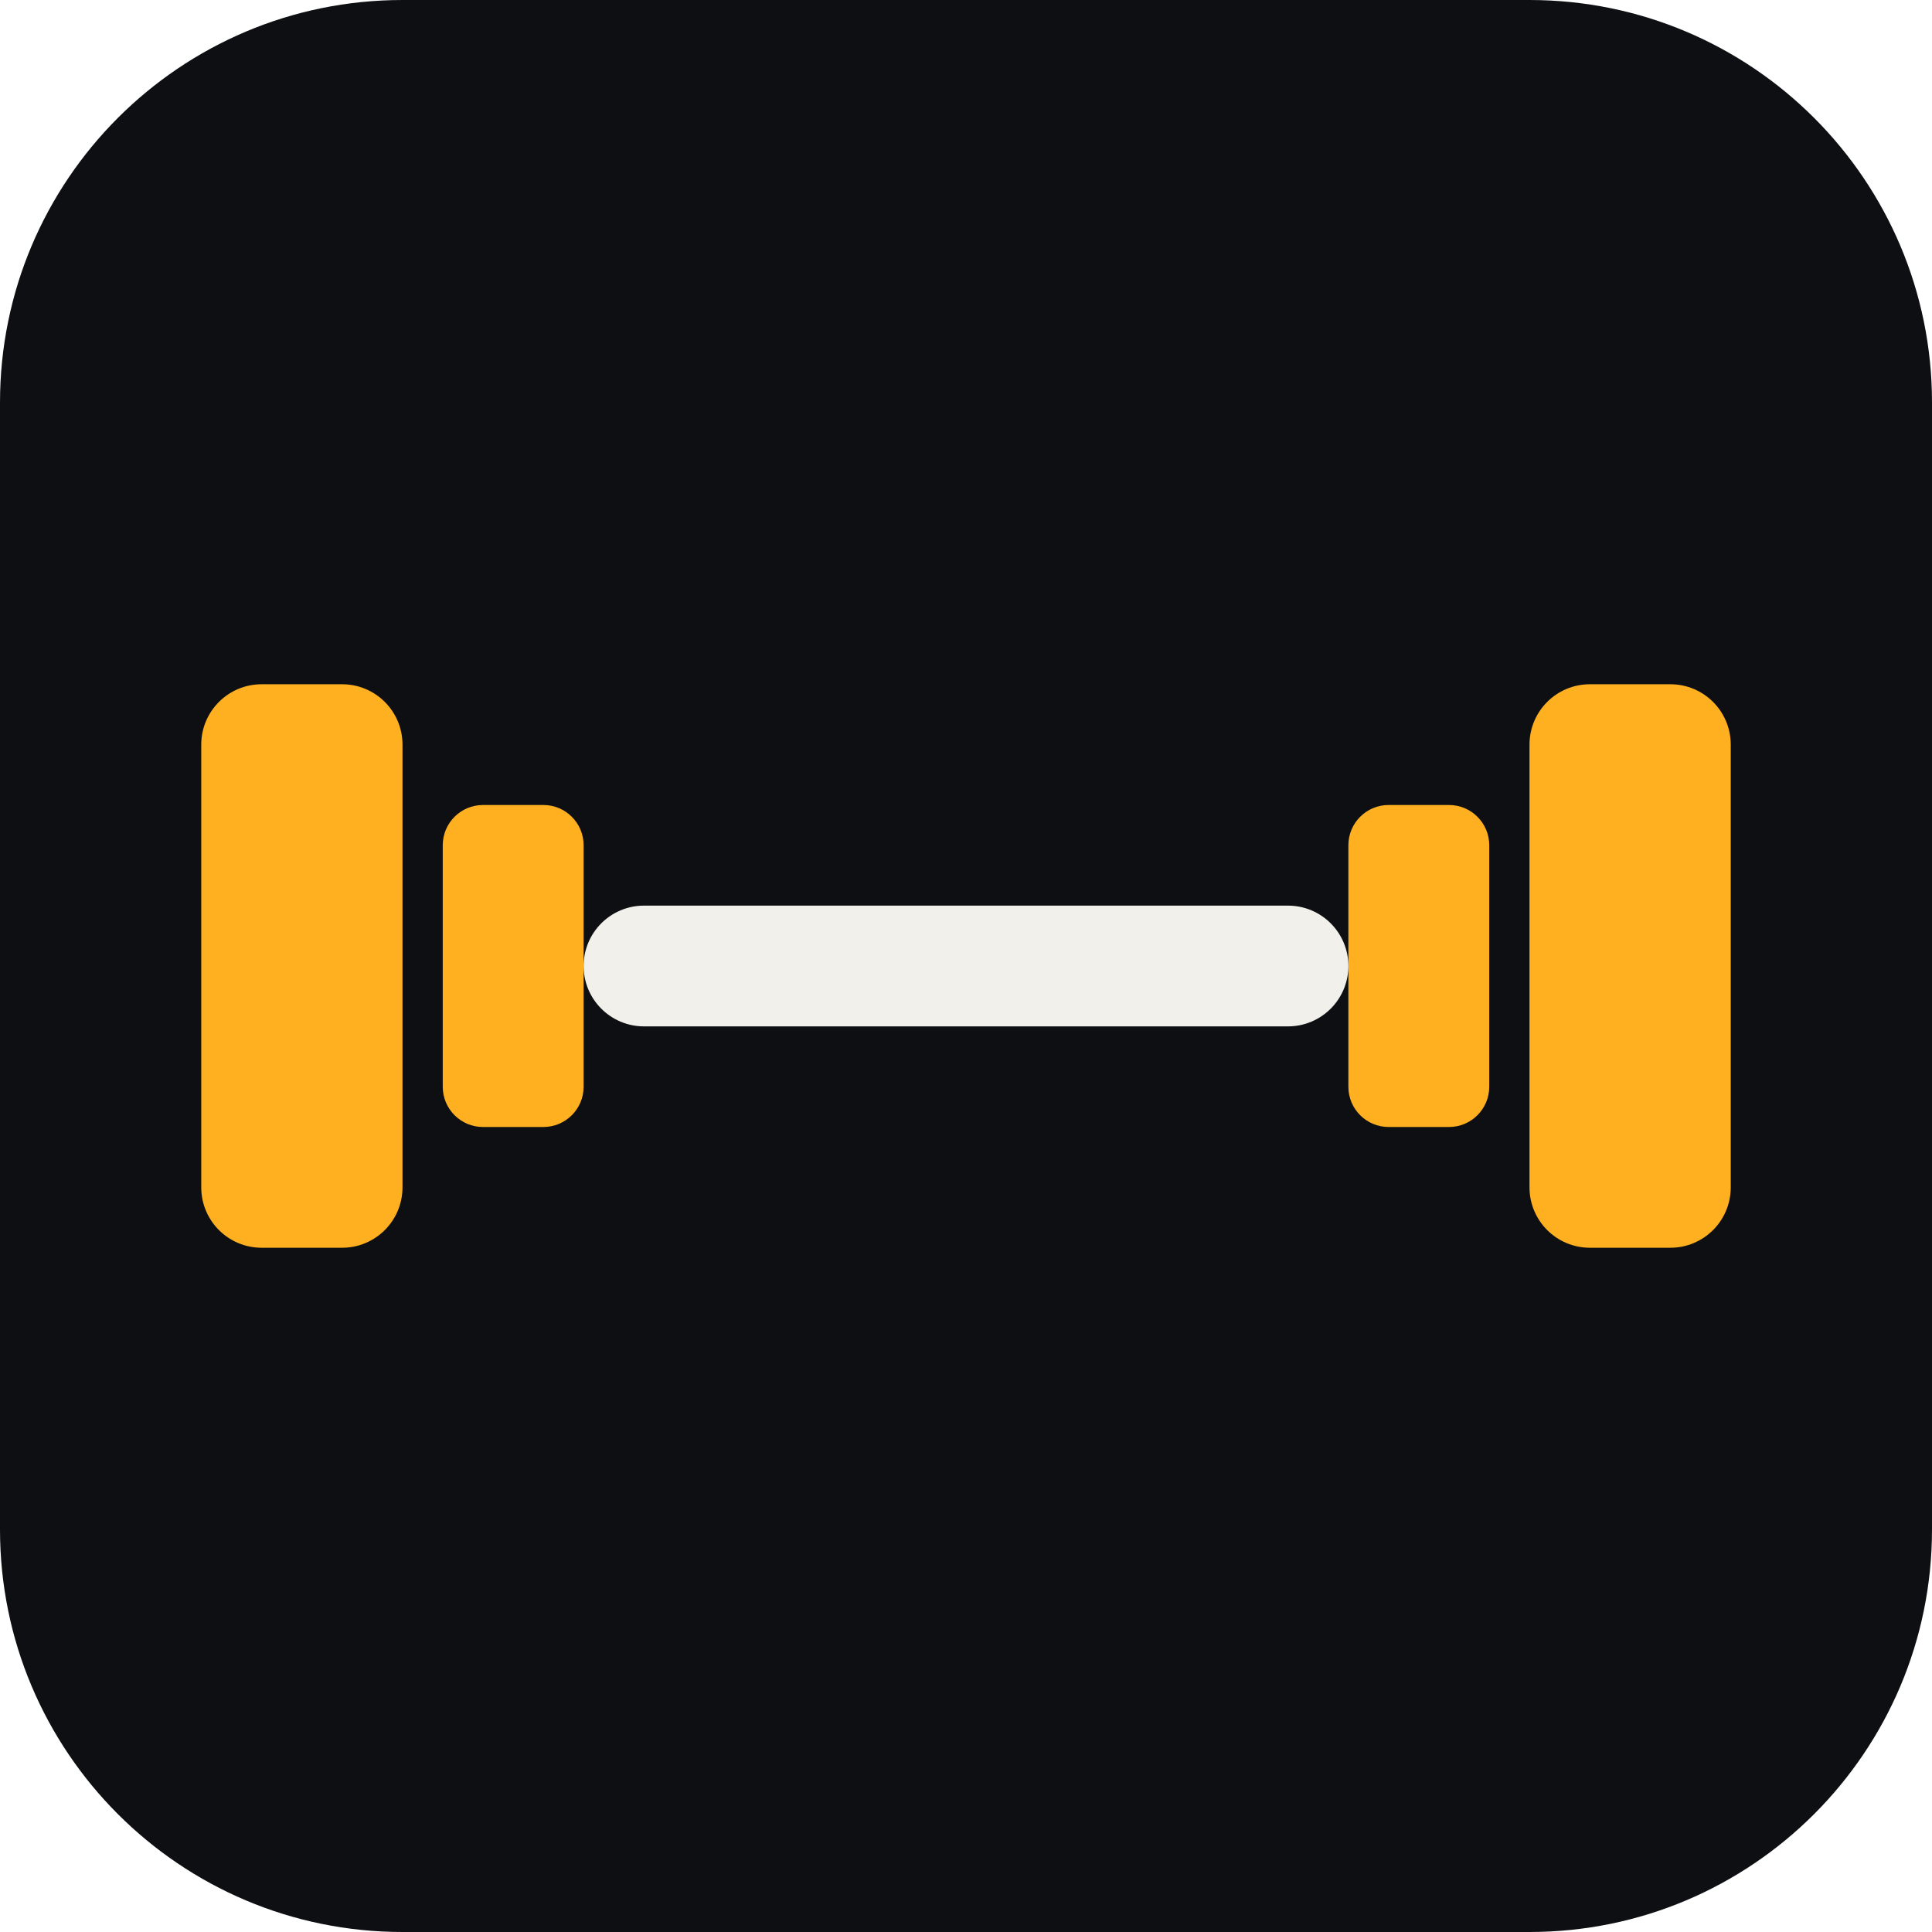
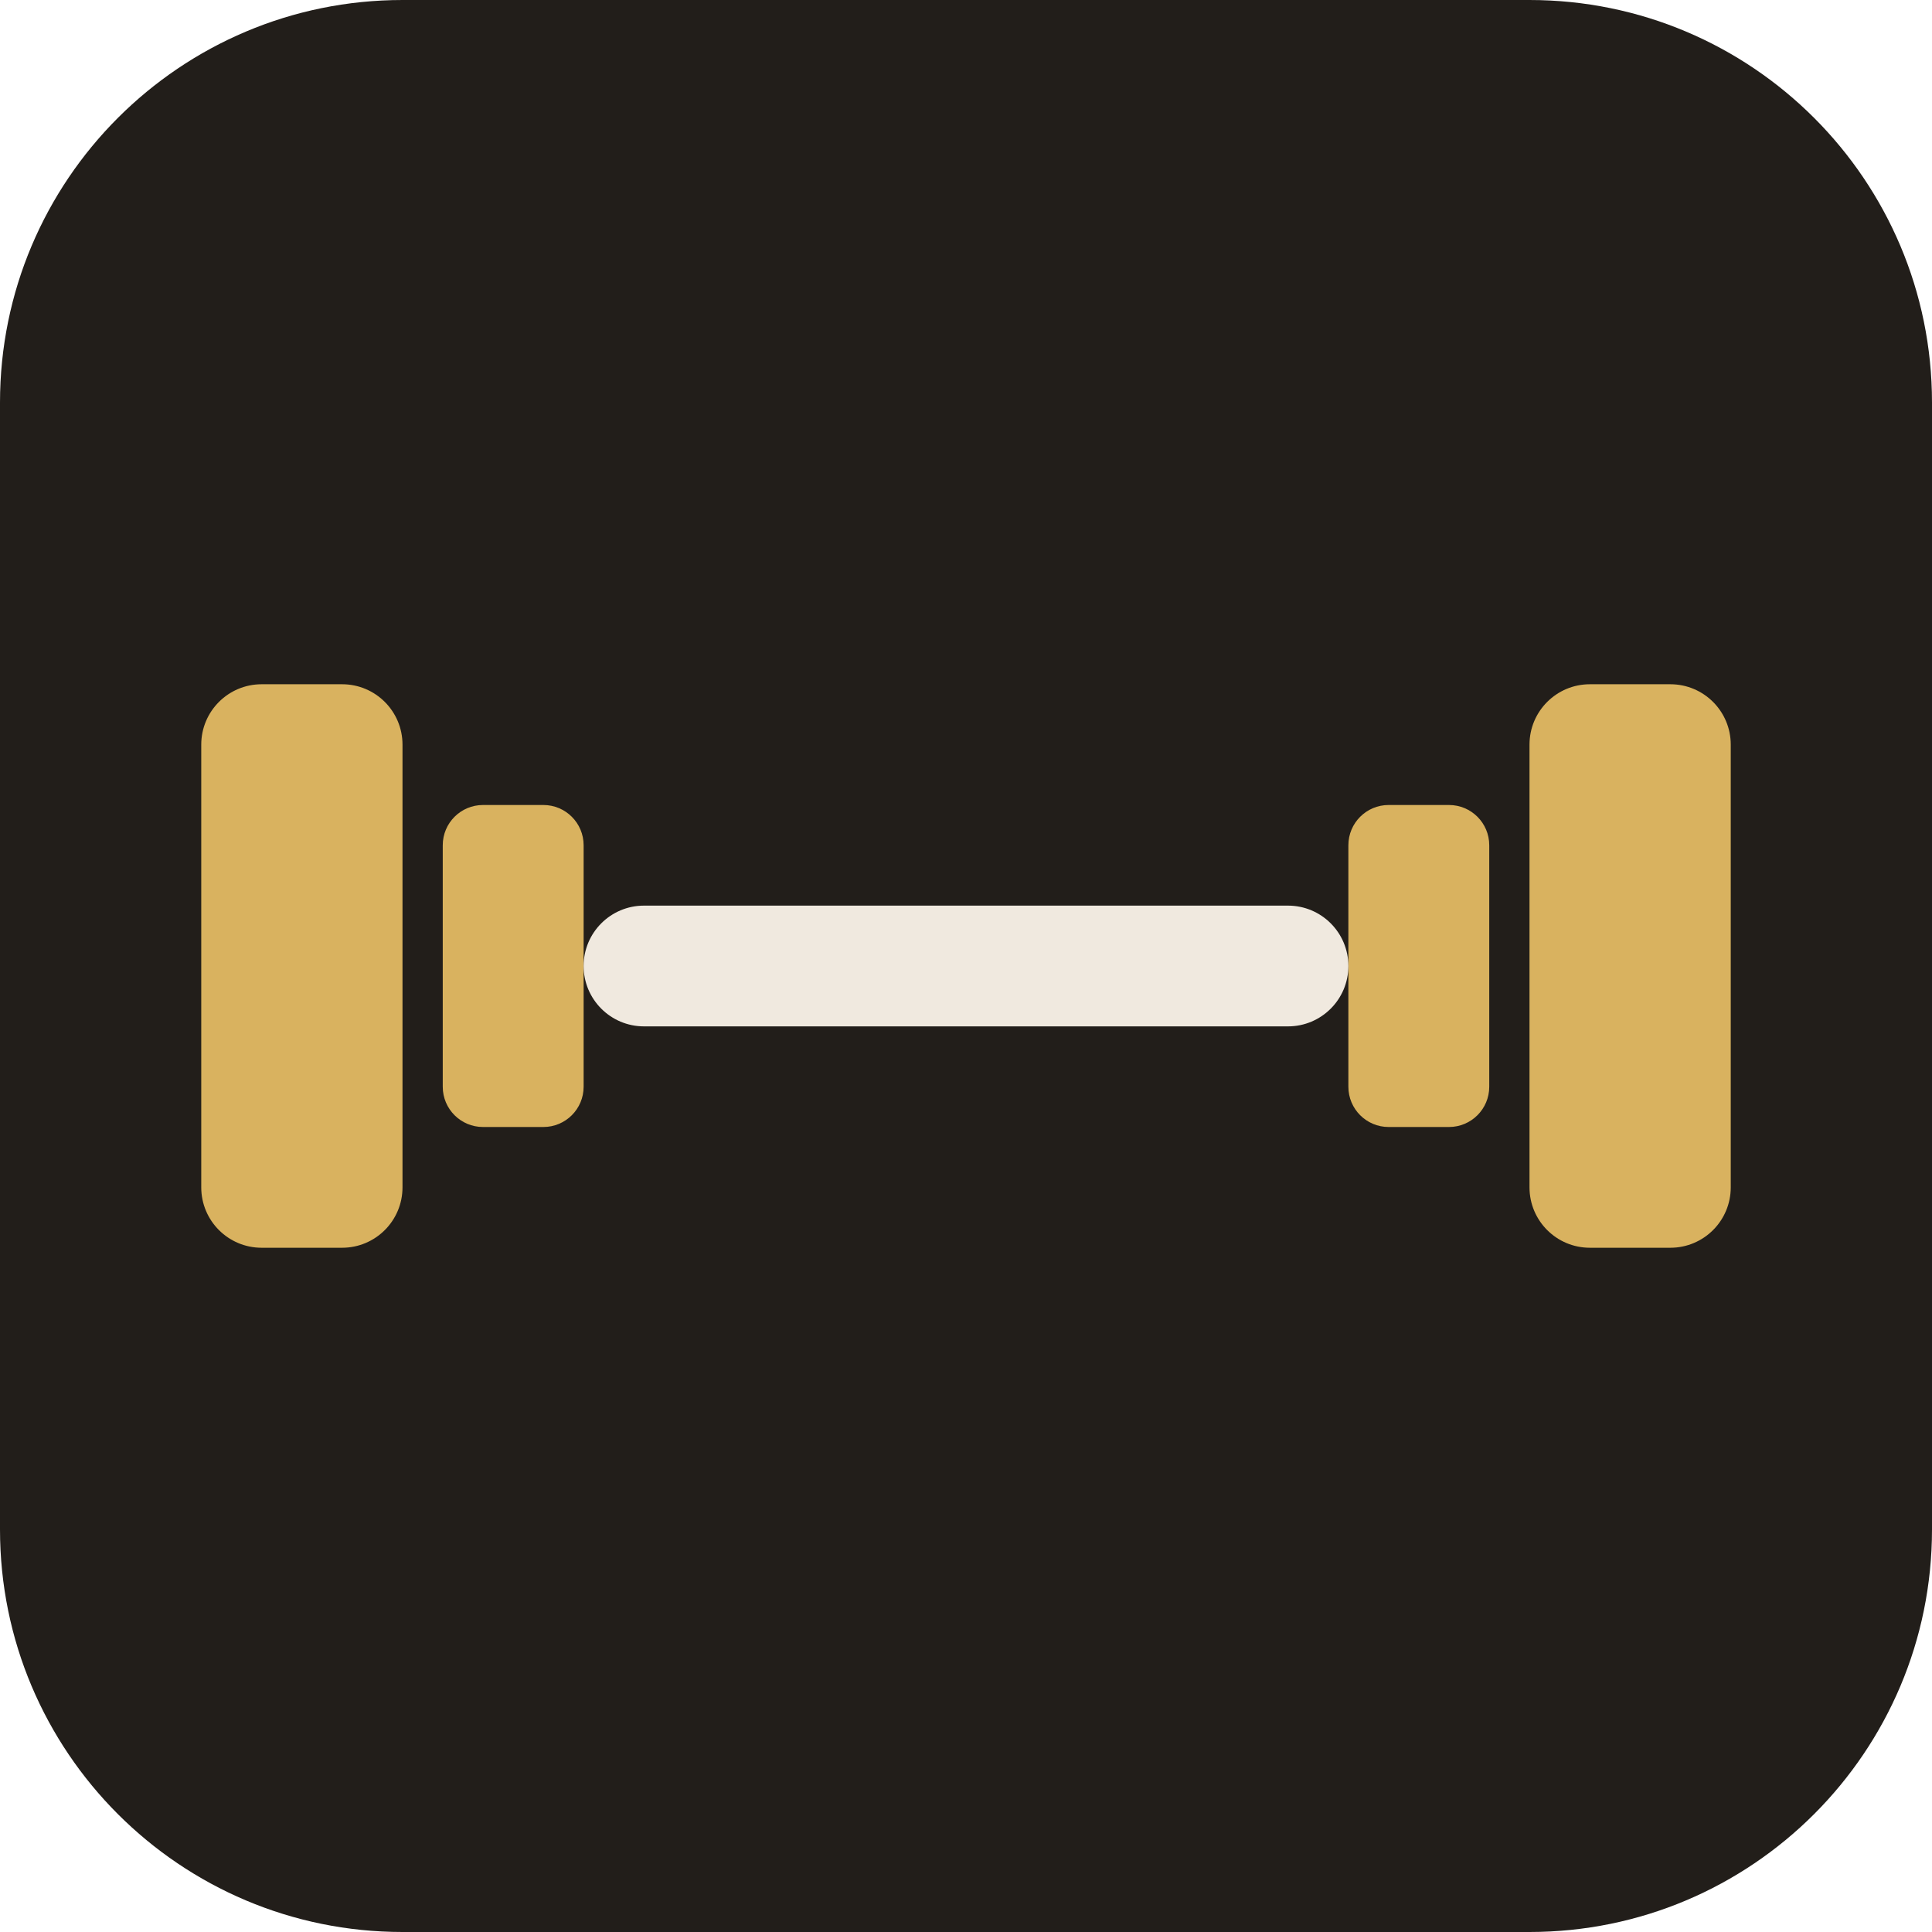
<svg xmlns="http://www.w3.org/2000/svg" viewBox="0 0 96 96">
-   <rect width="96" height="96" rx="20" fill="#0e0f12" />
-   <rect x="10" y="34" width="10" height="28" rx="3" fill="#ffb020" />
-   <rect x="22" y="40" width="7" height="16" rx="2" fill="#ffb020" />
-   <rect x="76" y="34" width="10" height="28" rx="3" fill="#ffb020" />
-   <rect x="67" y="40" width="7" height="16" rx="2" fill="#ffb020" />
-   <rect x="29" y="45" width="38" height="6" rx="3" fill="#f2f0eb" />
+   <rect width="96" height="96" rx="20" fill="#221E1A" />
+   <rect x="10" y="34" width="10" height="28" rx="3" fill="#D9B25F" />
+   <rect x="22" y="40" width="7" height="16" rx="2" fill="#D9B25F" />
+   <rect x="76" y="34" width="10" height="28" rx="3" fill="#D9B25F" />
+   <rect x="67" y="40" width="7" height="16" rx="2" fill="#D9B25F" />
+   <rect x="29" y="45" width="38" height="6" rx="3" fill="#F0E9DF" />
</svg>
